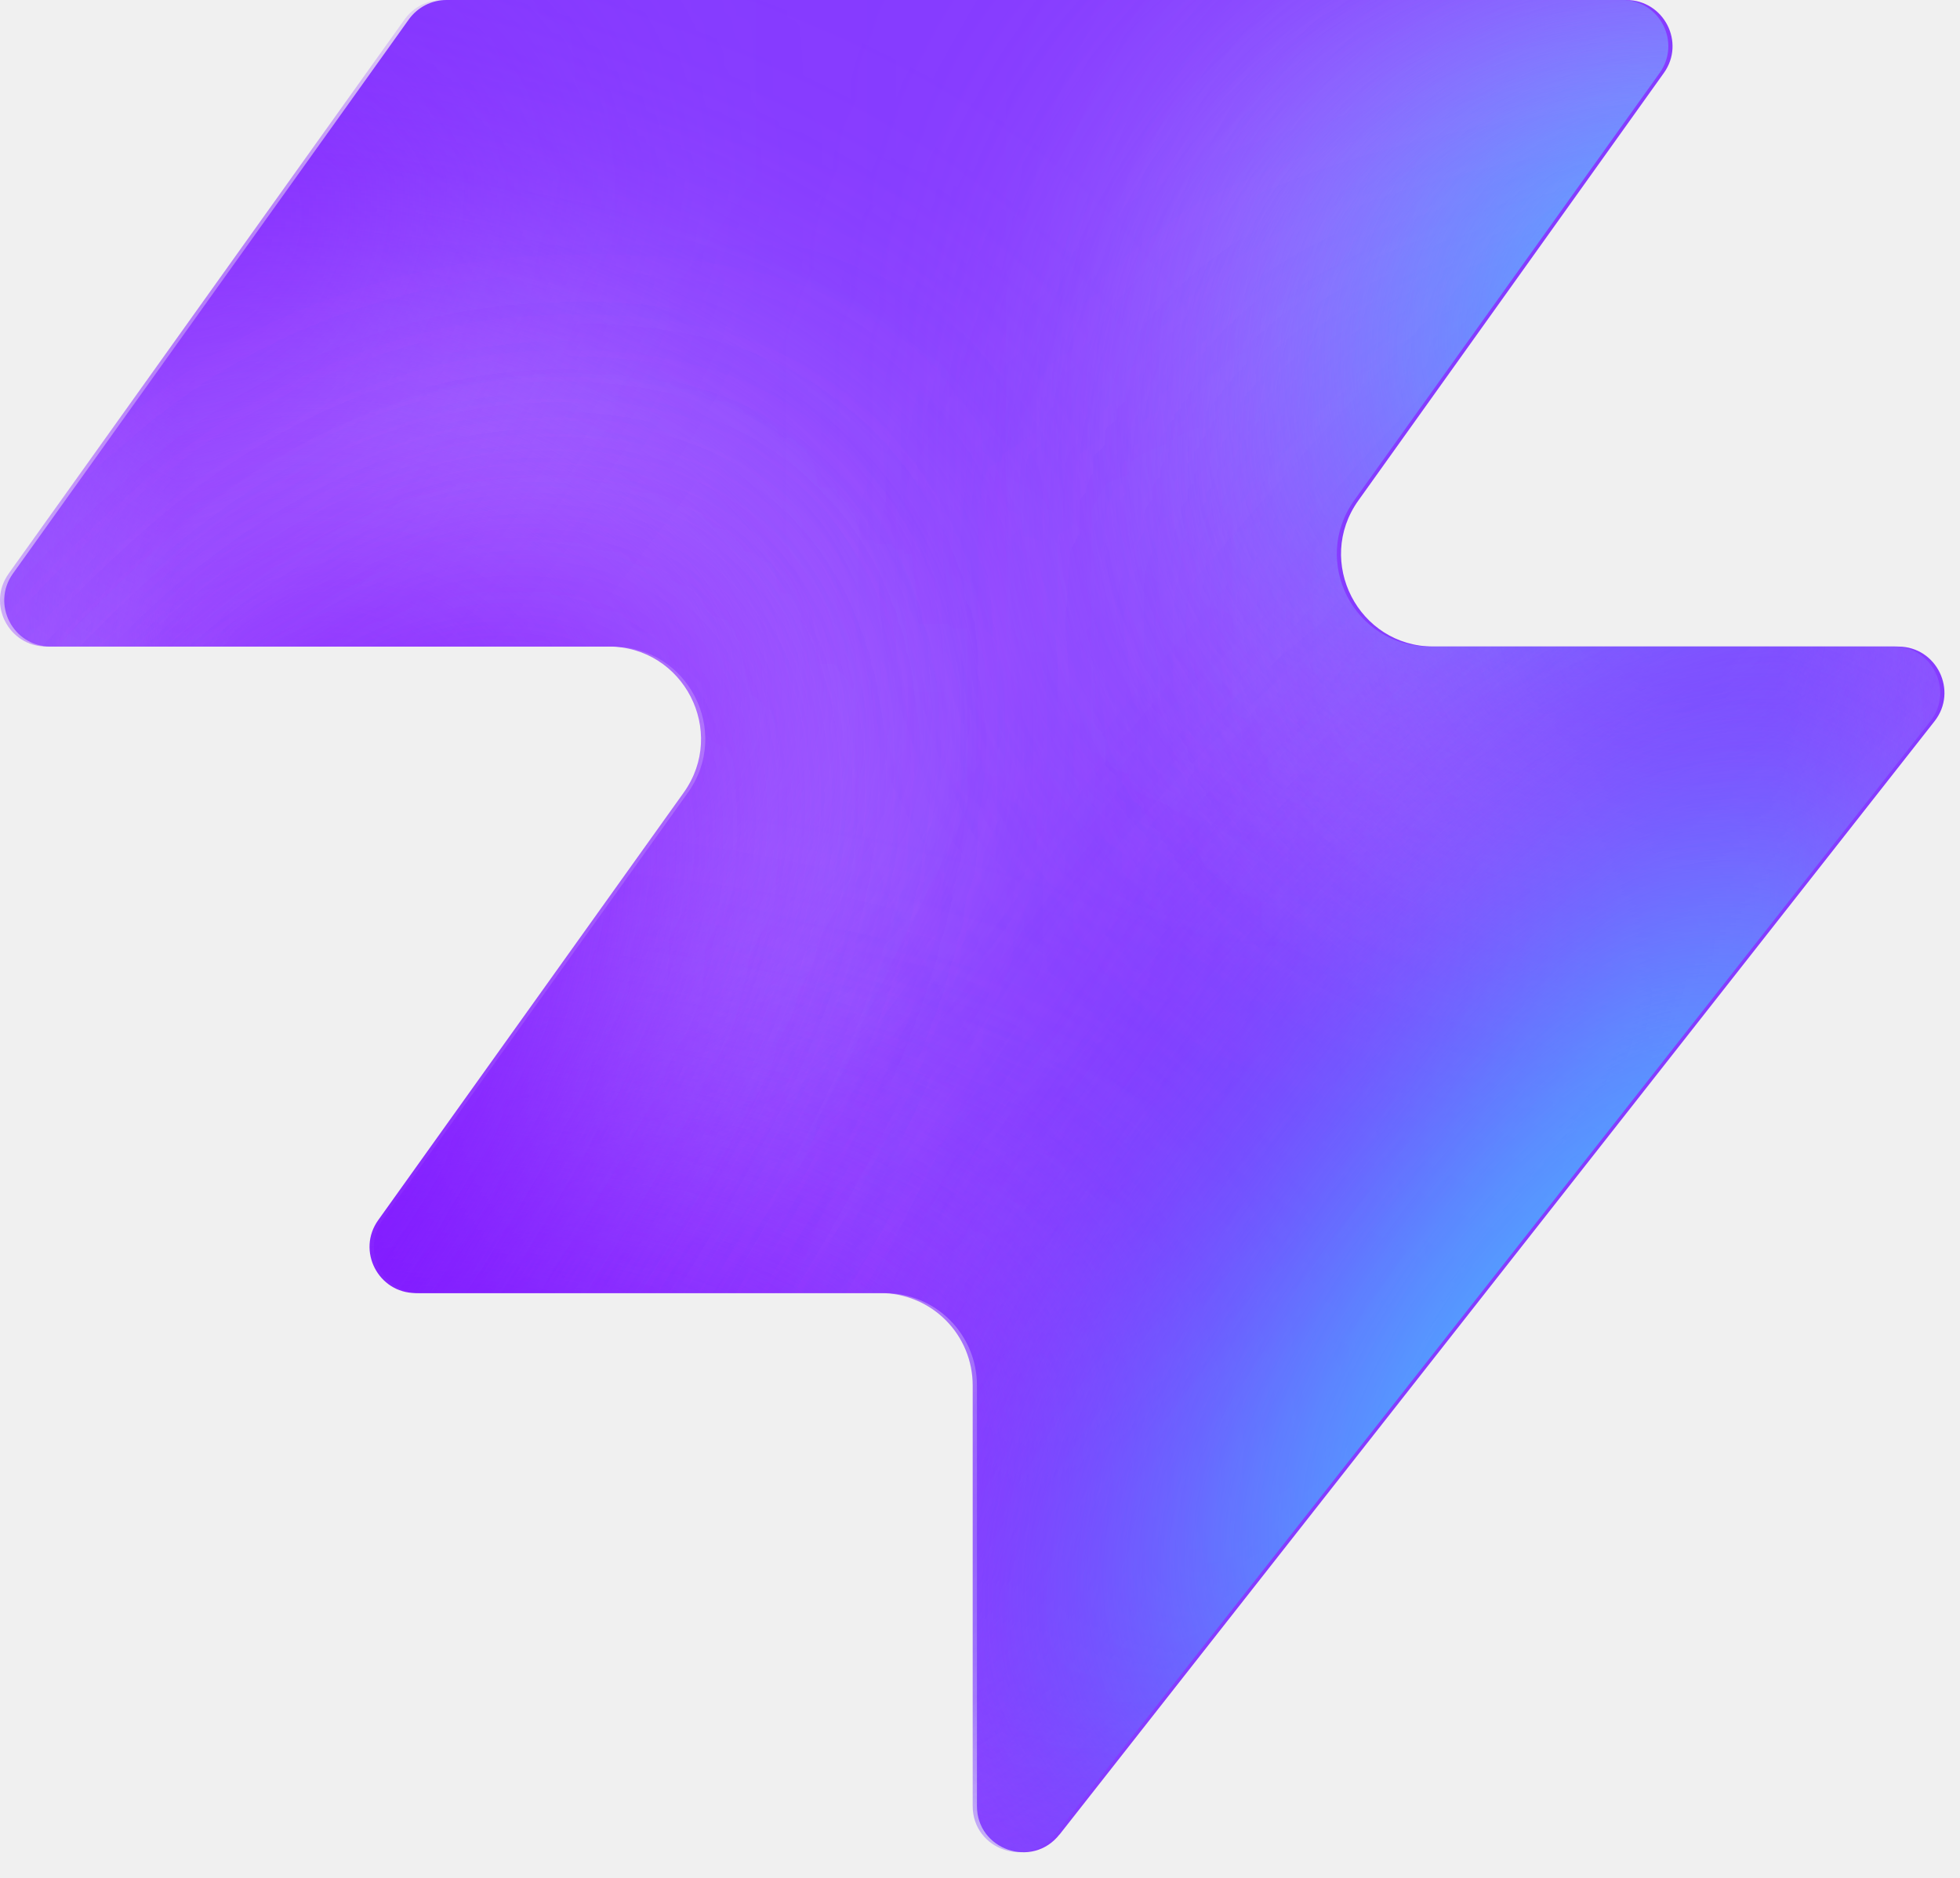
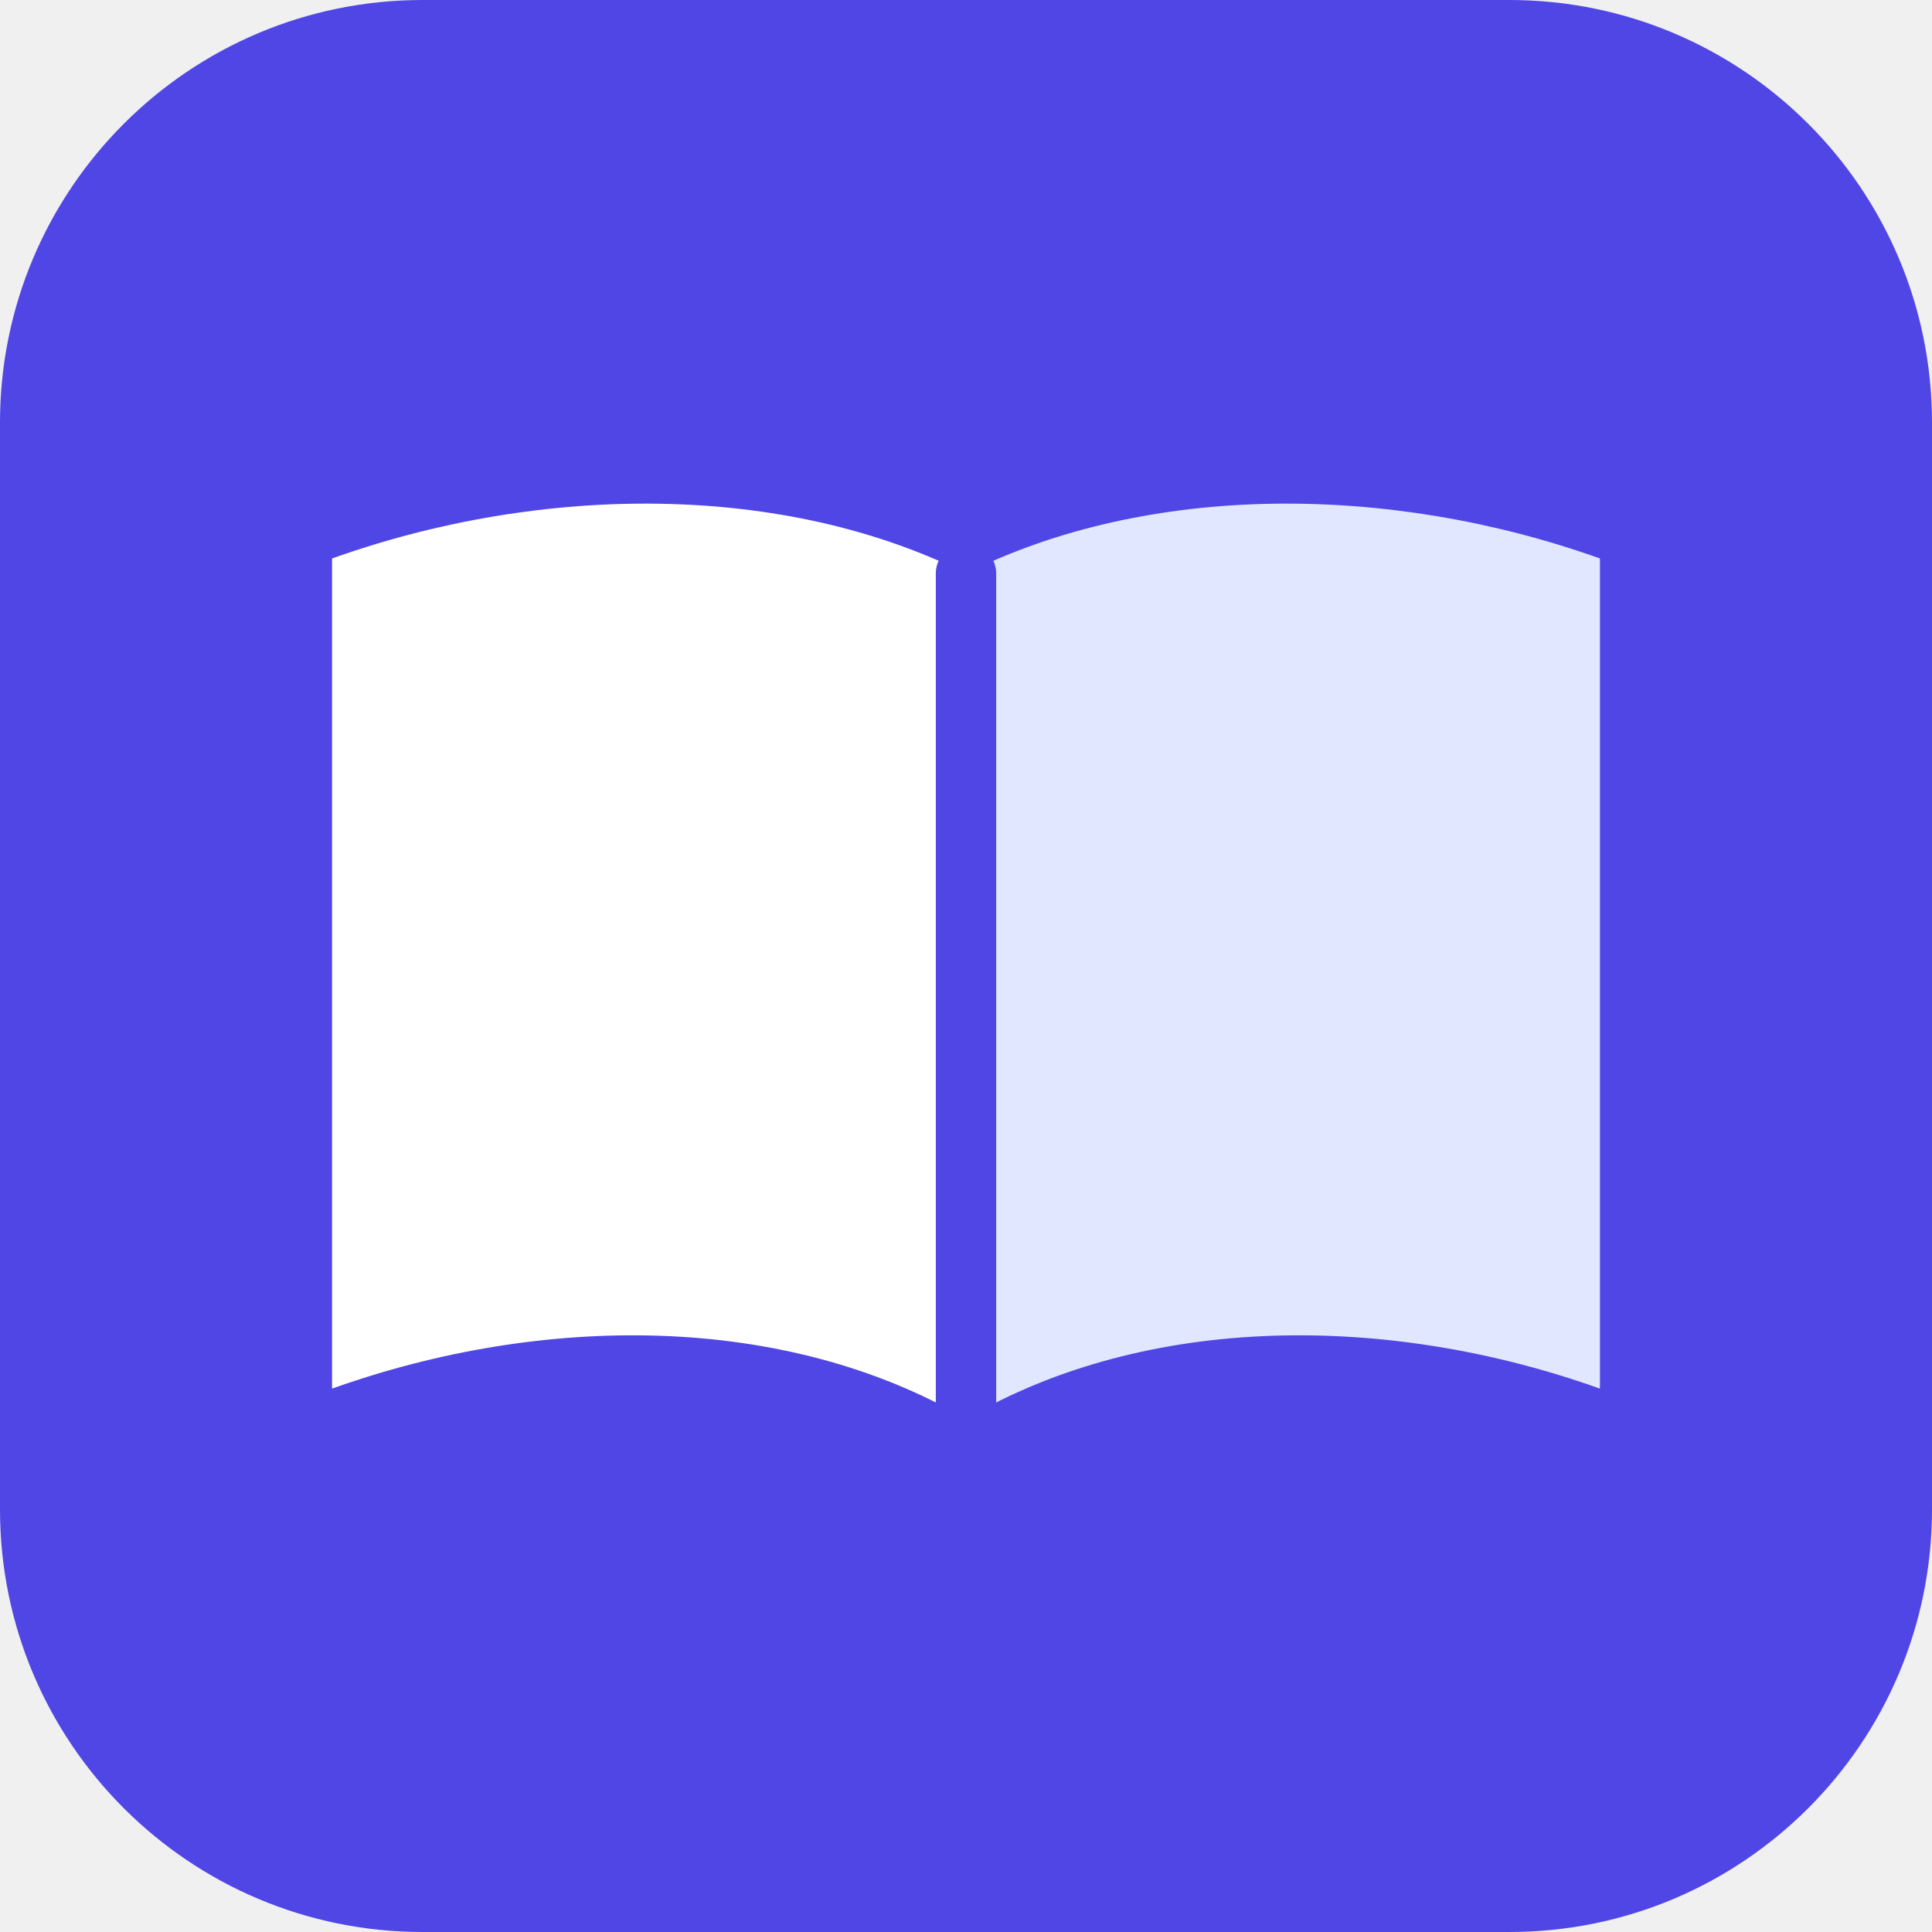
- <svg xmlns="http://www.w3.org/2000/svg" width="48" height="46" fill="none" viewBox="0 0 48 46">
-   <path fill="#863bff" d="M25.946 44.938c-.664.845-2.021.375-2.021-.698V33.937a2.26 2.26 0 0 0-2.262-2.262H10.287c-.92 0-1.456-1.04-.92-1.788l7.48-10.471c1.07-1.497 0-3.578-1.842-3.578H1.237c-.92 0-1.456-1.04-.92-1.788L10.013.474c.214-.297.556-.474.92-.474h28.894c.92 0 1.456 1.04.92 1.788l-7.48 10.471c-1.07 1.498 0 3.579 1.842 3.579h11.377c.943 0 1.473 1.088.89 1.83L25.947 44.94z" style="fill:#863bff;fill:color(display-p3 .525 .23 1);fill-opacity:1" />
-   <mask id="a" width="48" height="46" x="0" y="0" maskUnits="userSpaceOnUse" style="mask-type:alpha">
-     <path fill="#000" d="M25.842 44.938c-.664.844-2.021.375-2.021-.698V33.937a2.26 2.26 0 0 0-2.262-2.262H10.183c-.92 0-1.456-1.04-.92-1.788l7.48-10.471c1.07-1.498 0-3.579-1.842-3.579H1.133c-.92 0-1.456-1.04-.92-1.787L9.91.473c.214-.297.556-.474.92-.474h28.894c.92 0 1.456 1.04.92 1.788l-7.48 10.471c-1.07 1.498 0 3.578 1.842 3.578h11.377c.943 0 1.473 1.088.89 1.832L25.843 44.94z" style="fill:#000;fill-opacity:1" />
-   </mask>
-   <g mask="url(#a)">
-     <g filter="url(#b)">
-       <ellipse cx="5.508" cy="14.704" fill="#ede6ff" rx="5.508" ry="14.704" style="fill:#ede6ff;fill:color(display-p3 .927 .903 1);fill-opacity:1" transform="matrix(.00324 1 1 -.00324 -4.47 31.516)" />
-     </g>
-     <g filter="url(#c)">
-       <ellipse cx="10.399" cy="29.851" fill="#ede6ff" rx="10.399" ry="29.851" style="fill:#ede6ff;fill:color(display-p3 .927 .903 1);fill-opacity:1" transform="matrix(.00324 1 1 -.00324 -39.328 7.883)" />
-     </g>
-     <g filter="url(#d)">
-       <ellipse cx="5.508" cy="30.487" fill="#7e14ff" rx="5.508" ry="30.487" style="fill:#7e14ff;fill:color(display-p3 .492 .077 1);fill-opacity:1" transform="rotate(89.814 -25.913 -14.639)scale(1 -1)" />
-     </g>
-     <g filter="url(#e)">
-       <ellipse cx="5.508" cy="30.599" fill="#7e14ff" rx="5.508" ry="30.599" style="fill:#7e14ff;fill:color(display-p3 .492 .077 1);fill-opacity:1" transform="rotate(89.814 -32.644 -3.334)scale(1 -1)" />
-     </g>
-     <g filter="url(#f)">
-       <ellipse cx="5.508" cy="30.599" fill="#7e14ff" rx="5.508" ry="30.599" style="fill:#7e14ff;fill:color(display-p3 .492 .077 1);fill-opacity:1" transform="matrix(.00324 1 1 -.00324 -34.34 30.47)" />
-     </g>
-     <g filter="url(#g)">
-       <ellipse cx="14.072" cy="22.078" fill="#ede6ff" rx="14.072" ry="22.078" style="fill:#ede6ff;fill:color(display-p3 .927 .903 1);fill-opacity:1" transform="rotate(93.35 24.506 48.493)scale(-1 1)" />
-     </g>
-     <g filter="url(#h)">
-       <ellipse cx="3.47" cy="21.501" fill="#7e14ff" rx="3.47" ry="21.501" style="fill:#7e14ff;fill:color(display-p3 .492 .077 1);fill-opacity:1" transform="rotate(89.009 28.708 47.59)scale(-1 1)" />
-     </g>
-     <g filter="url(#i)">
-       <ellipse cx="3.47" cy="21.501" fill="#7e14ff" rx="3.47" ry="21.501" style="fill:#7e14ff;fill:color(display-p3 .492 .077 1);fill-opacity:1" transform="rotate(89.009 28.708 47.59)scale(-1 1)" />
-     </g>
-     <g filter="url(#j)">
-       <ellipse cx=".387" cy="8.972" fill="#7e14ff" rx="4.407" ry="29.108" style="fill:#7e14ff;fill:color(display-p3 .492 .077 1);fill-opacity:1" transform="rotate(39.51 .387 8.972)" />
-     </g>
-     <g filter="url(#k)">
-       <ellipse cx="47.523" cy="-6.092" fill="#7e14ff" rx="4.407" ry="29.108" style="fill:#7e14ff;fill:color(display-p3 .492 .077 1);fill-opacity:1" transform="rotate(37.892 47.523 -6.092)" />
-     </g>
-     <g filter="url(#l)">
-       <ellipse cx="41.412" cy="6.333" fill="#47bfff" rx="5.971" ry="9.665" style="fill:#47bfff;fill:color(display-p3 .28 .748 1);fill-opacity:1" transform="rotate(37.892 41.412 6.333)" />
-     </g>
-     <g filter="url(#m)">
-       <ellipse cx="-1.879" cy="38.332" fill="#7e14ff" rx="4.407" ry="29.108" style="fill:#7e14ff;fill:color(display-p3 .492 .077 1);fill-opacity:1" transform="rotate(37.892 -1.88 38.332)" />
-     </g>
-     <g filter="url(#n)">
-       <ellipse cx="-1.879" cy="38.332" fill="#7e14ff" rx="4.407" ry="29.108" style="fill:#7e14ff;fill:color(display-p3 .492 .077 1);fill-opacity:1" transform="rotate(37.892 -1.88 38.332)" />
-     </g>
-     <g filter="url(#o)">
-       <ellipse cx="35.651" cy="29.907" fill="#7e14ff" rx="4.407" ry="29.108" style="fill:#7e14ff;fill:color(display-p3 .492 .077 1);fill-opacity:1" transform="rotate(37.892 35.651 29.907)" />
-     </g>
-     <g filter="url(#p)">
-       <ellipse cx="38.418" cy="32.4" fill="#47bfff" rx="5.971" ry="15.297" style="fill:#47bfff;fill:color(display-p3 .28 .748 1);fill-opacity:1" transform="rotate(37.892 38.418 32.4)" />
-     </g>
-   </g>
-   <defs>
-     <filter id="b" width="60.045" height="41.654" x="-19.77" y="16.149" color-interpolation-filters="sRGB" filterUnits="userSpaceOnUse">
-       <feFlood flood-opacity="0" result="BackgroundImageFix" />
-       <feBlend in="SourceGraphic" in2="BackgroundImageFix" result="shape" />
-       <feGaussianBlur result="effect1_foregroundBlur_2002_17158" stdDeviation="7.659" />
-     </filter>
-     <filter id="c" width="90.34" height="51.437" x="-54.613" y="-7.533" color-interpolation-filters="sRGB" filterUnits="userSpaceOnUse">
-       <feFlood flood-opacity="0" result="BackgroundImageFix" />
-       <feBlend in="SourceGraphic" in2="BackgroundImageFix" result="shape" />
-       <feGaussianBlur result="effect1_foregroundBlur_2002_17158" stdDeviation="7.659" />
-     </filter>
-     <filter id="d" width="79.355" height="29.4" x="-49.64" y="2.03" color-interpolation-filters="sRGB" filterUnits="userSpaceOnUse">
-       <feFlood flood-opacity="0" result="BackgroundImageFix" />
-       <feBlend in="SourceGraphic" in2="BackgroundImageFix" result="shape" />
-       <feGaussianBlur result="effect1_foregroundBlur_2002_17158" stdDeviation="4.596" />
-     </filter>
-     <filter id="e" width="79.579" height="29.4" x="-45.045" y="20.029" color-interpolation-filters="sRGB" filterUnits="userSpaceOnUse">
-       <feFlood flood-opacity="0" result="BackgroundImageFix" />
-       <feBlend in="SourceGraphic" in2="BackgroundImageFix" result="shape" />
-       <feGaussianBlur result="effect1_foregroundBlur_2002_17158" stdDeviation="4.596" />
-     </filter>
-     <filter id="f" width="79.579" height="29.4" x="-43.513" y="21.178" color-interpolation-filters="sRGB" filterUnits="userSpaceOnUse">
-       <feFlood flood-opacity="0" result="BackgroundImageFix" />
-       <feBlend in="SourceGraphic" in2="BackgroundImageFix" result="shape" />
-       <feGaussianBlur result="effect1_foregroundBlur_2002_17158" stdDeviation="4.596" />
-     </filter>
-     <filter id="g" width="74.749" height="58.852" x="15.756" y="-17.901" color-interpolation-filters="sRGB" filterUnits="userSpaceOnUse">
-       <feFlood flood-opacity="0" result="BackgroundImageFix" />
-       <feBlend in="SourceGraphic" in2="BackgroundImageFix" result="shape" />
-       <feGaussianBlur result="effect1_foregroundBlur_2002_17158" stdDeviation="7.659" />
-     </filter>
-     <filter id="h" width="61.377" height="25.362" x="23.548" y="2.284" color-interpolation-filters="sRGB" filterUnits="userSpaceOnUse">
-       <feFlood flood-opacity="0" result="BackgroundImageFix" />
-       <feBlend in="SourceGraphic" in2="BackgroundImageFix" result="shape" />
-       <feGaussianBlur result="effect1_foregroundBlur_2002_17158" stdDeviation="4.596" />
-     </filter>
-     <filter id="i" width="61.377" height="25.362" x="23.548" y="2.284" color-interpolation-filters="sRGB" filterUnits="userSpaceOnUse">
-       <feFlood flood-opacity="0" result="BackgroundImageFix" />
-       <feBlend in="SourceGraphic" in2="BackgroundImageFix" result="shape" />
-       <feGaussianBlur result="effect1_foregroundBlur_2002_17158" stdDeviation="4.596" />
-     </filter>
-     <filter id="j" width="56.045" height="63.649" x="-27.636" y="-22.853" color-interpolation-filters="sRGB" filterUnits="userSpaceOnUse">
-       <feFlood flood-opacity="0" result="BackgroundImageFix" />
-       <feBlend in="SourceGraphic" in2="BackgroundImageFix" result="shape" />
-       <feGaussianBlur result="effect1_foregroundBlur_2002_17158" stdDeviation="4.596" />
-     </filter>
-     <filter id="k" width="54.814" height="64.646" x="20.116" y="-38.415" color-interpolation-filters="sRGB" filterUnits="userSpaceOnUse">
-       <feFlood flood-opacity="0" result="BackgroundImageFix" />
-       <feBlend in="SourceGraphic" in2="BackgroundImageFix" result="shape" />
-       <feGaussianBlur result="effect1_foregroundBlur_2002_17158" stdDeviation="4.596" />
-     </filter>
-     <filter id="l" width="33.541" height="35.313" x="24.641" y="-11.323" color-interpolation-filters="sRGB" filterUnits="userSpaceOnUse">
-       <feFlood flood-opacity="0" result="BackgroundImageFix" />
-       <feBlend in="SourceGraphic" in2="BackgroundImageFix" result="shape" />
-       <feGaussianBlur result="effect1_foregroundBlur_2002_17158" stdDeviation="4.596" />
-     </filter>
-     <filter id="m" width="54.814" height="64.646" x="-29.286" y="6.009" color-interpolation-filters="sRGB" filterUnits="userSpaceOnUse">
-       <feFlood flood-opacity="0" result="BackgroundImageFix" />
-       <feBlend in="SourceGraphic" in2="BackgroundImageFix" result="shape" />
-       <feGaussianBlur result="effect1_foregroundBlur_2002_17158" stdDeviation="4.596" />
-     </filter>
-     <filter id="n" width="54.814" height="64.646" x="-29.286" y="6.009" color-interpolation-filters="sRGB" filterUnits="userSpaceOnUse">
-       <feFlood flood-opacity="0" result="BackgroundImageFix" />
-       <feBlend in="SourceGraphic" in2="BackgroundImageFix" result="shape" />
-       <feGaussianBlur result="effect1_foregroundBlur_2002_17158" stdDeviation="4.596" />
-     </filter>
-     <filter id="o" width="54.814" height="64.646" x="8.244" y="-2.416" color-interpolation-filters="sRGB" filterUnits="userSpaceOnUse">
-       <feFlood flood-opacity="0" result="BackgroundImageFix" />
-       <feBlend in="SourceGraphic" in2="BackgroundImageFix" result="shape" />
-       <feGaussianBlur result="effect1_foregroundBlur_2002_17158" stdDeviation="4.596" />
-     </filter>
-     <filter id="p" width="39.409" height="43.623" x="18.713" y="10.588" color-interpolation-filters="sRGB" filterUnits="userSpaceOnUse">
-       <feFlood flood-opacity="0" result="BackgroundImageFix" />
-       <feBlend in="SourceGraphic" in2="BackgroundImageFix" result="shape" />
-       <feGaussianBlur result="effect1_foregroundBlur_2002_17158" stdDeviation="4.596" />
-     </filter>
-   </defs>
+ <svg xmlns="http://www.w3.org/2000/svg" viewBox="0 0 64 64">
+   <rect width="64" height="64" rx="14" fill="#4f46e5" />
+   <path d="M32 19C26 16 18 16 11 18.5V46C18 43.5 26 43.5 32 47Z" fill="#ffffff" />
+   <path d="M32 19C38 16 46 16 53 18.5V46C46 43.5 38 43.5 32 47Z" fill="#e0e7ff" />
+   <path d="M32 19V47" stroke="#4f46e5" stroke-width="2" stroke-linecap="round" />
</svg>
